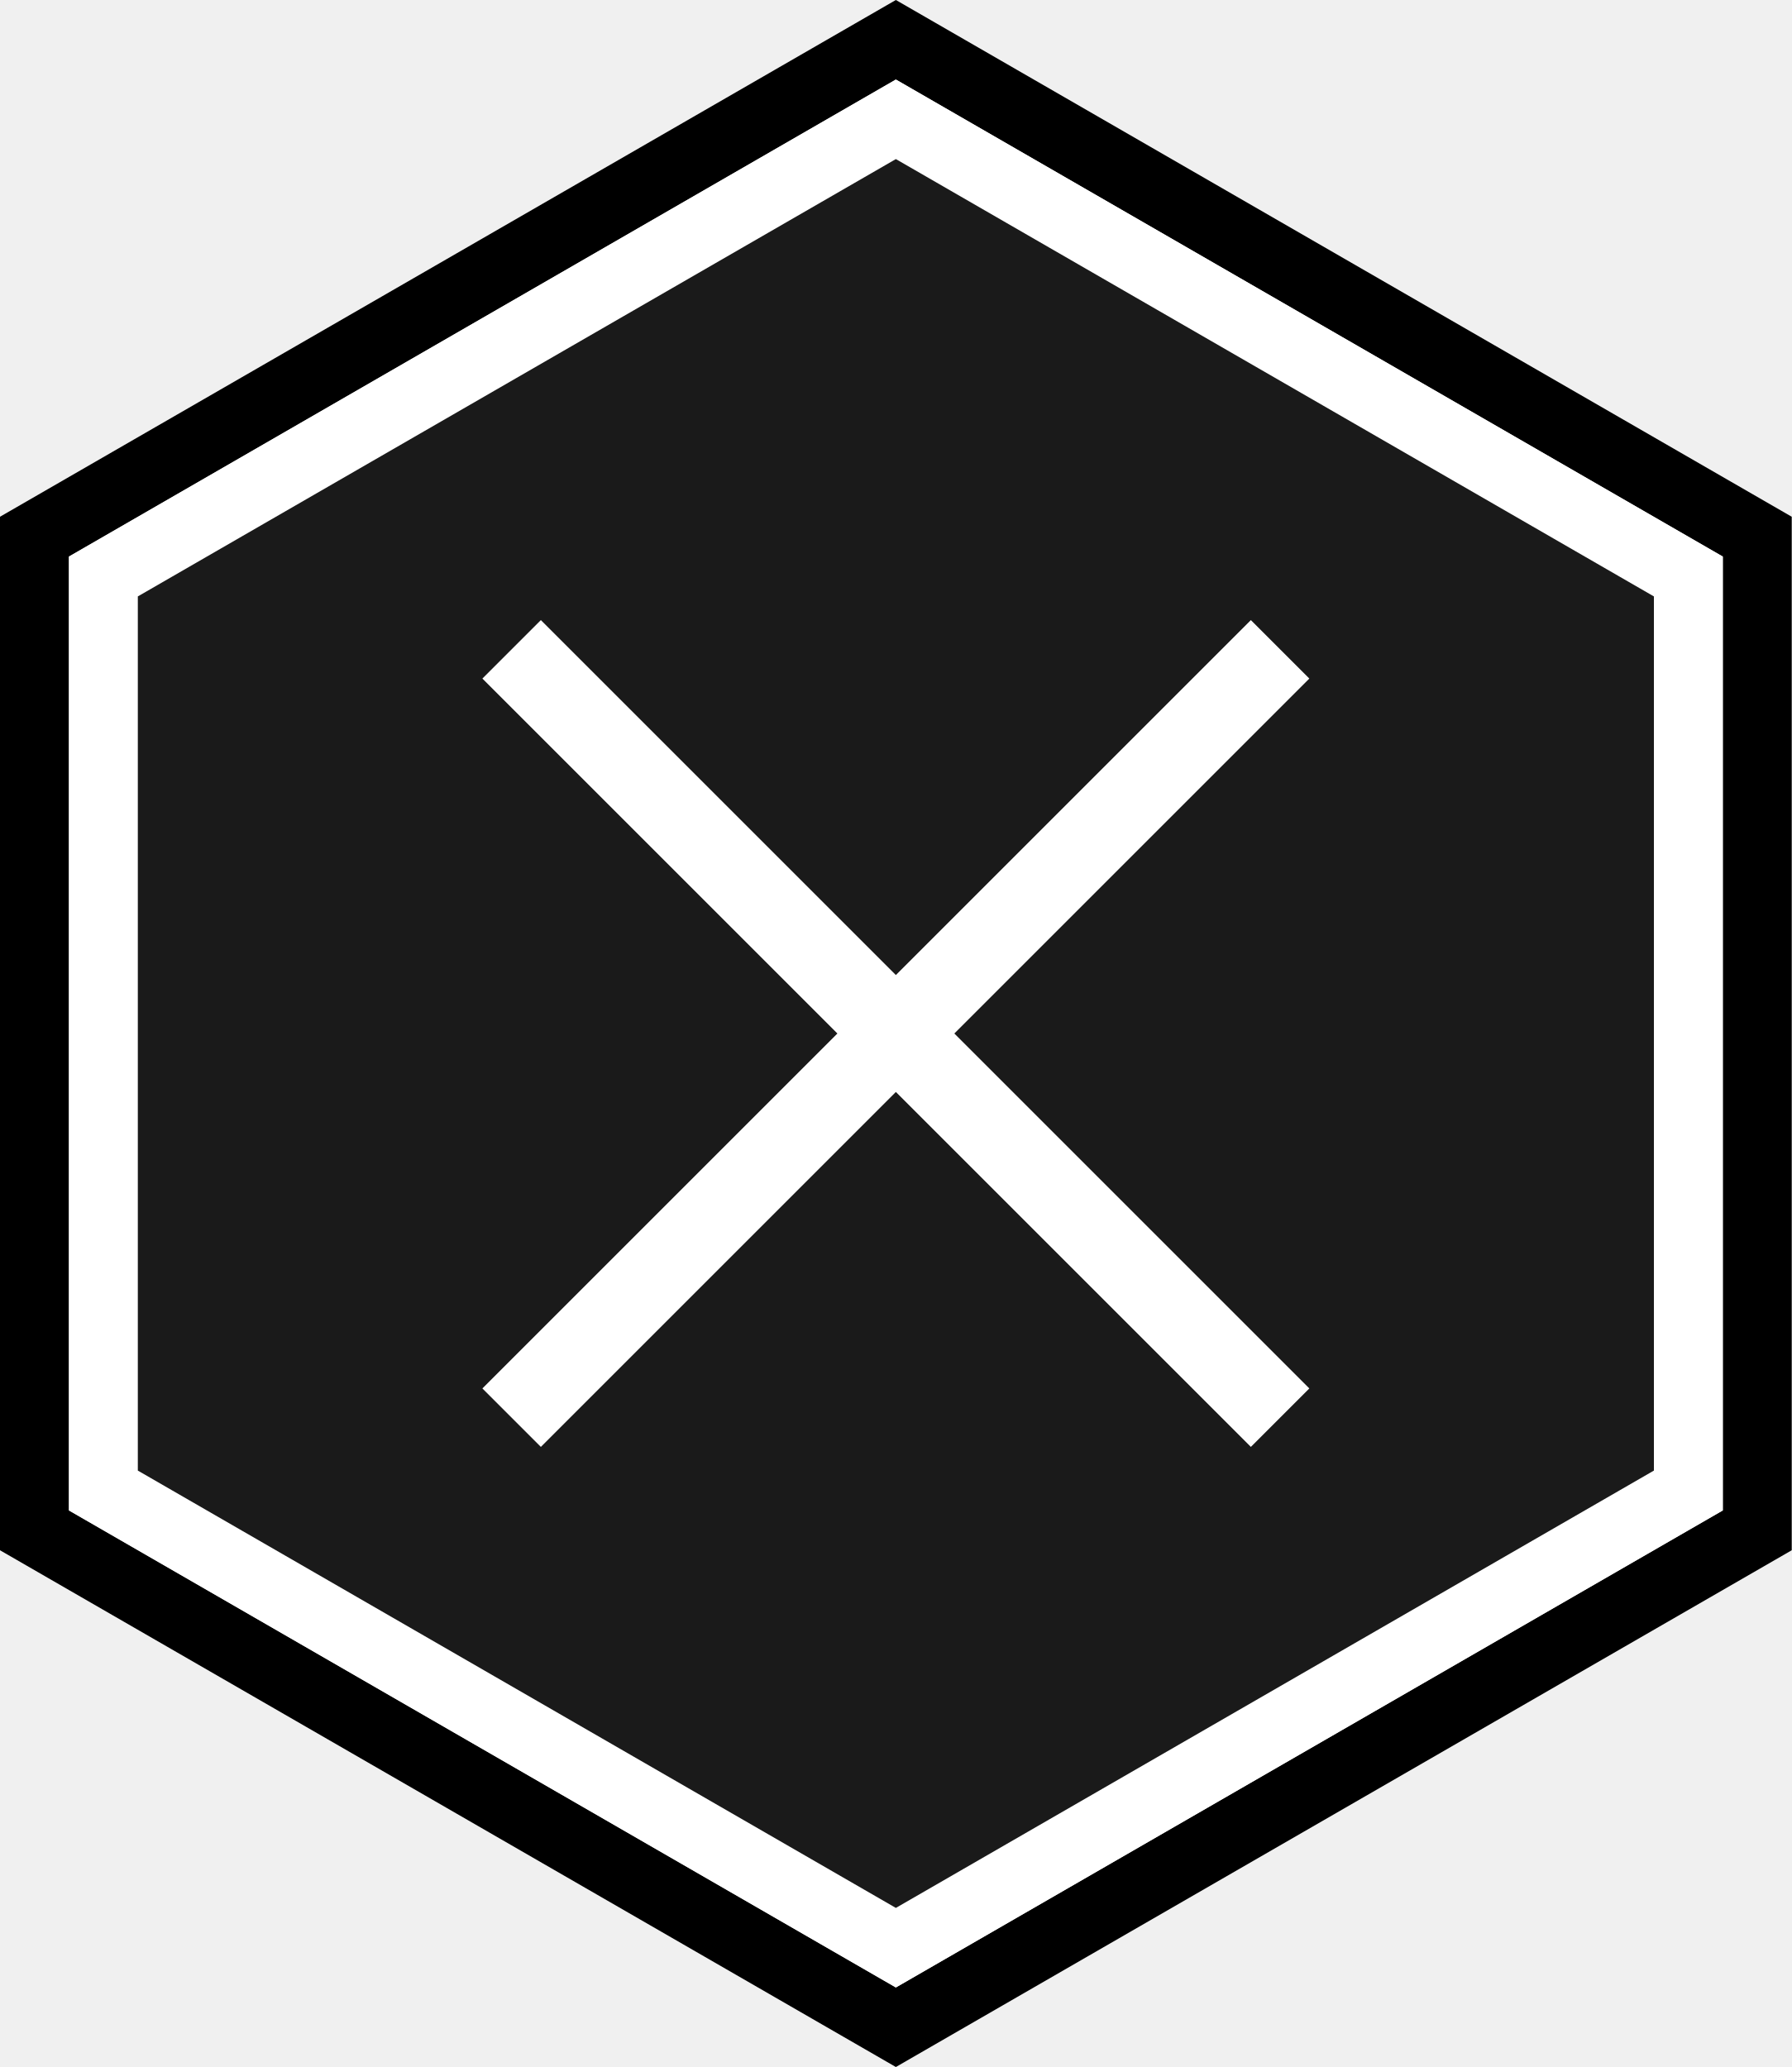
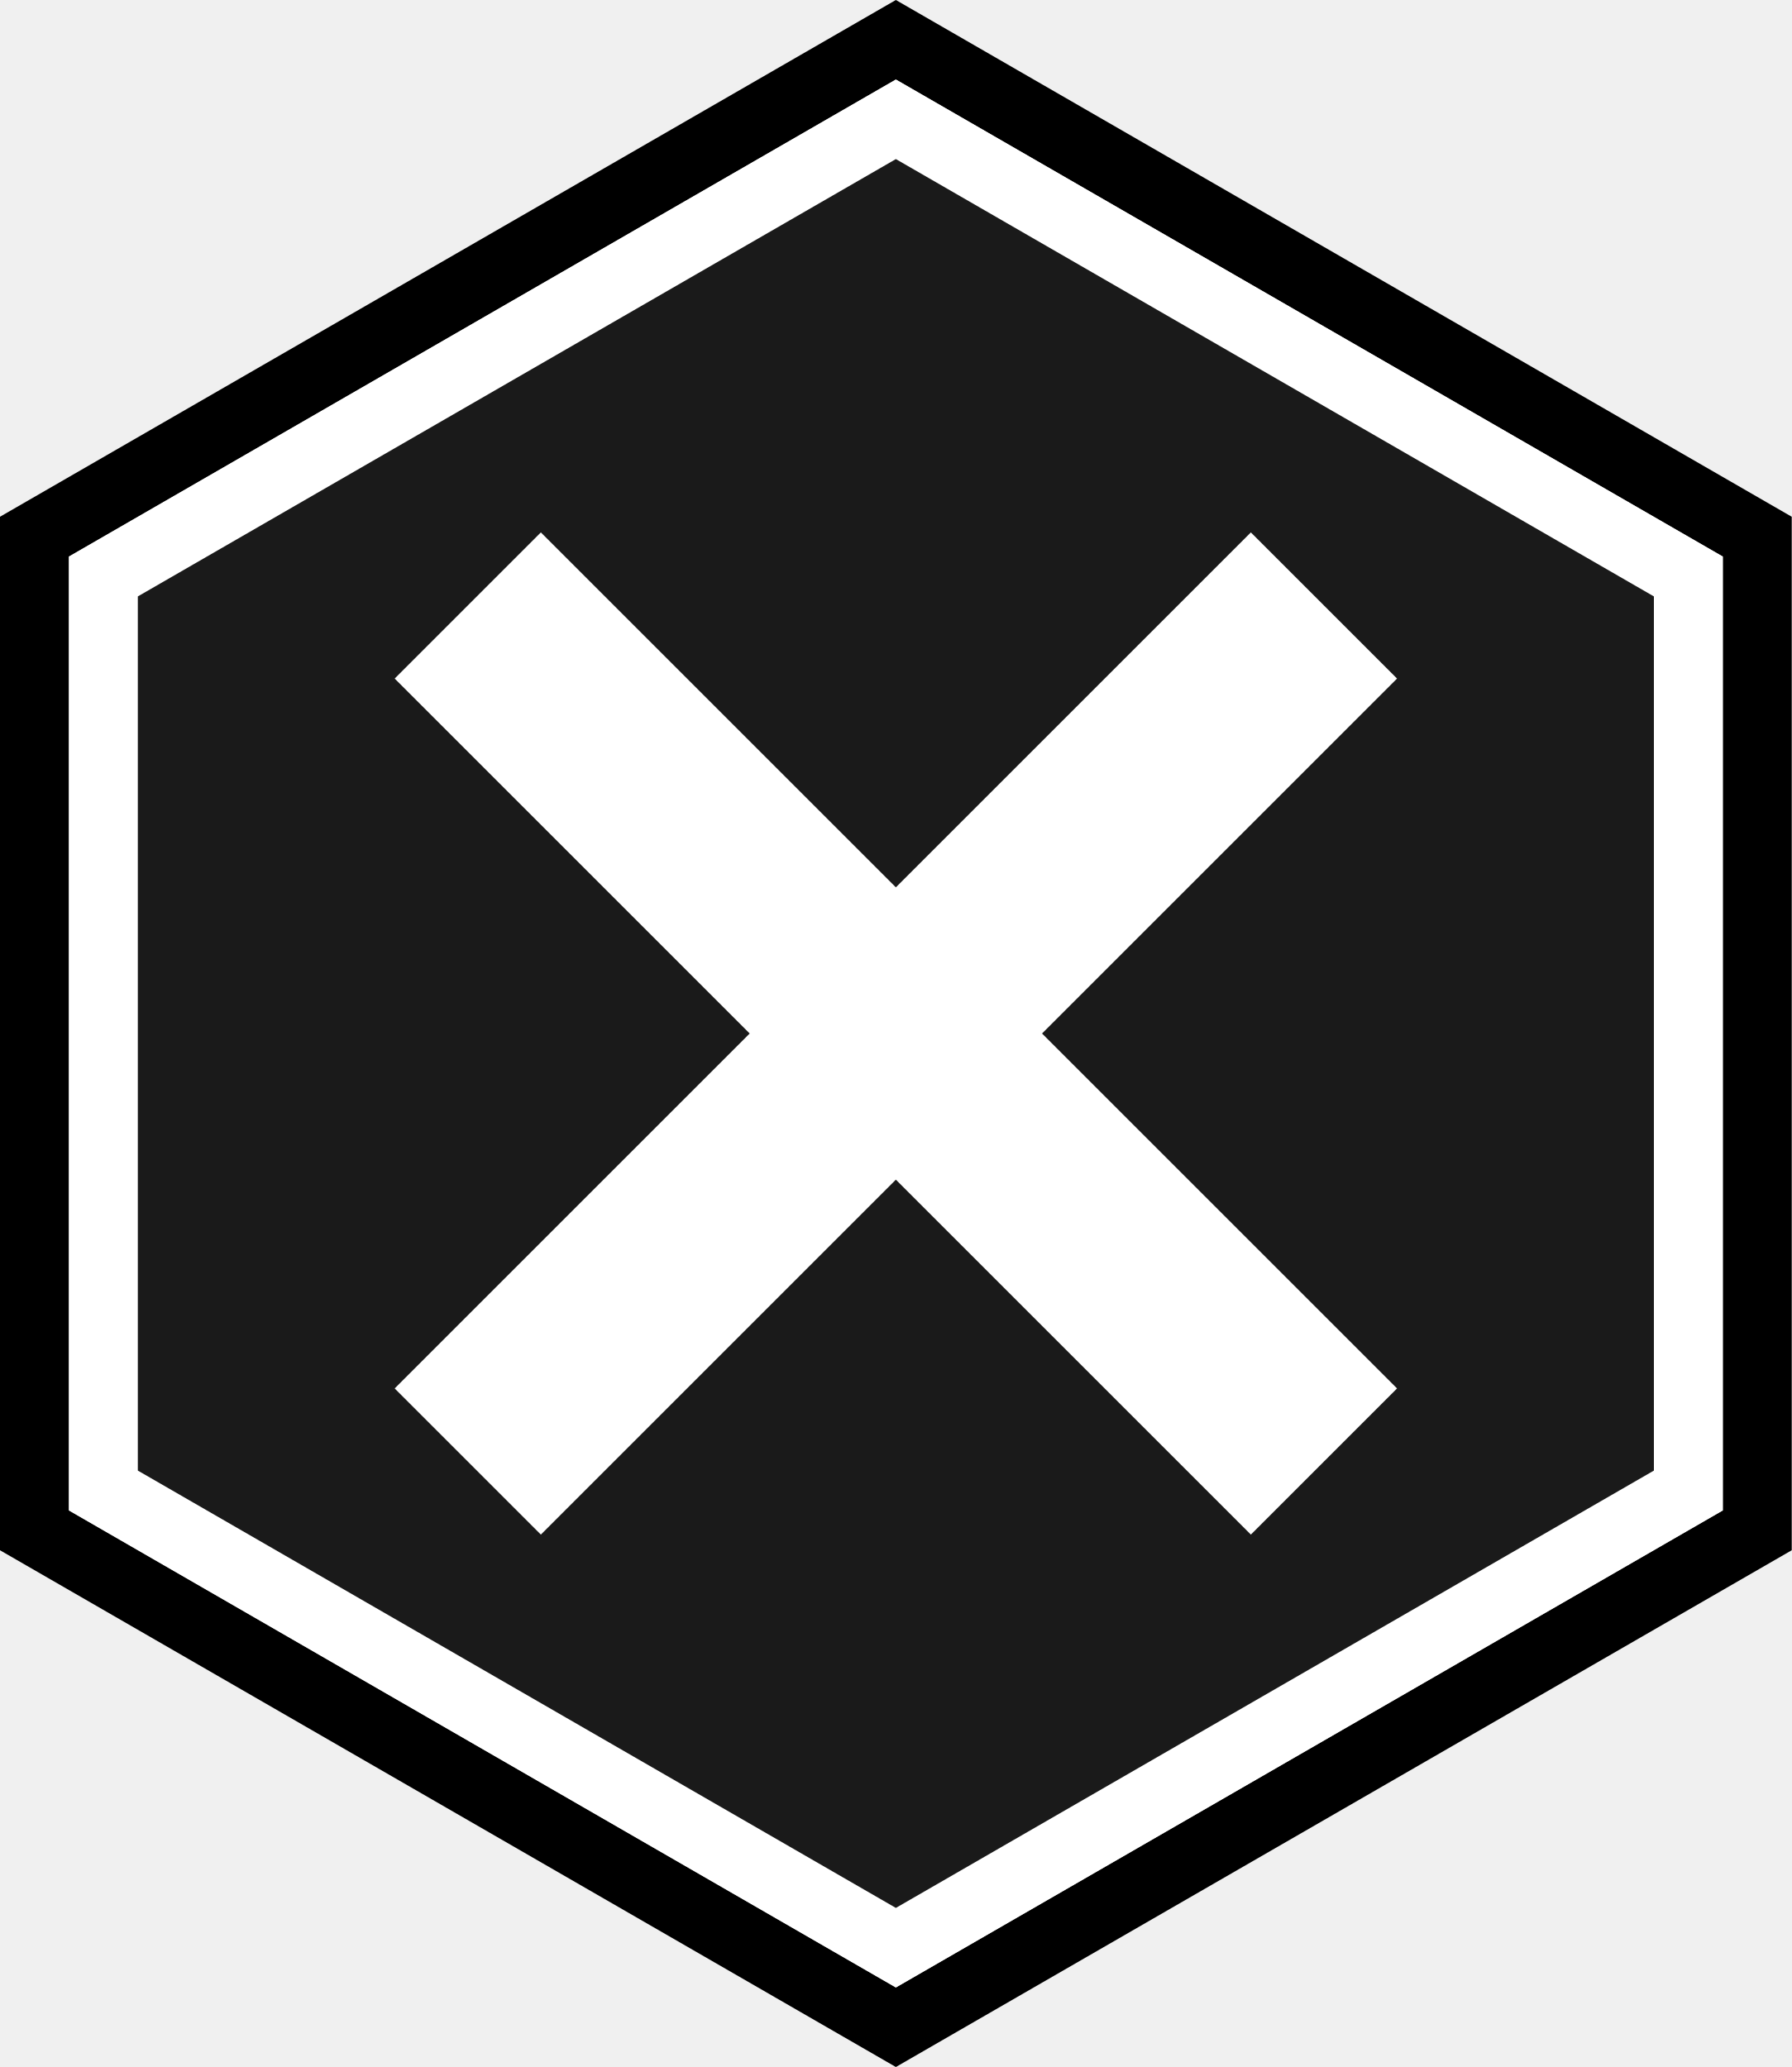
<svg xmlns="http://www.w3.org/2000/svg" xml:space="preserve" width="130" height="150">
  <path fill="none" stroke="#ff3b57" d="M61.8 53.78 31 71.56.2 53.78V18.22L31 .44l30.8 17.78z" style="display:inline;mix-blend-mode:normal;fill:none;fill-opacity:1;stroke:#000;stroke-width:2.465;stroke-dasharray:none;stroke-dashoffset:0;stroke-opacity:1" transform="matrix(2.029196,0,0,2.027961,2.09495,1.993413)" />
  <path d="M7.5 41.838v66.324l57.5 33.18 57.5-33.18V41.838L65 8.658z" style="display:inline;mix-blend-mode:normal;fill:#1a1a1a;stroke:#fff;stroke-width:5;stroke-dasharray:none;stroke-opacity:1" />
-   <path d="m39.243 49.243 51.514 51.514m0-51.514-51.514 51.514" style="fill:none;stroke:#fff;stroke-width:6;stroke-linecap:square;stroke-linejoin:miter;stroke-dasharray:none" />
+   <path d="m39.243 49.243 51.514 51.514m0-51.514-51.514 51.514" style="fill:none;stroke:#fff;stroke-width:15;stroke-linecap:square;stroke-linejoin:miter;stroke-dasharray:none" />
</svg>
